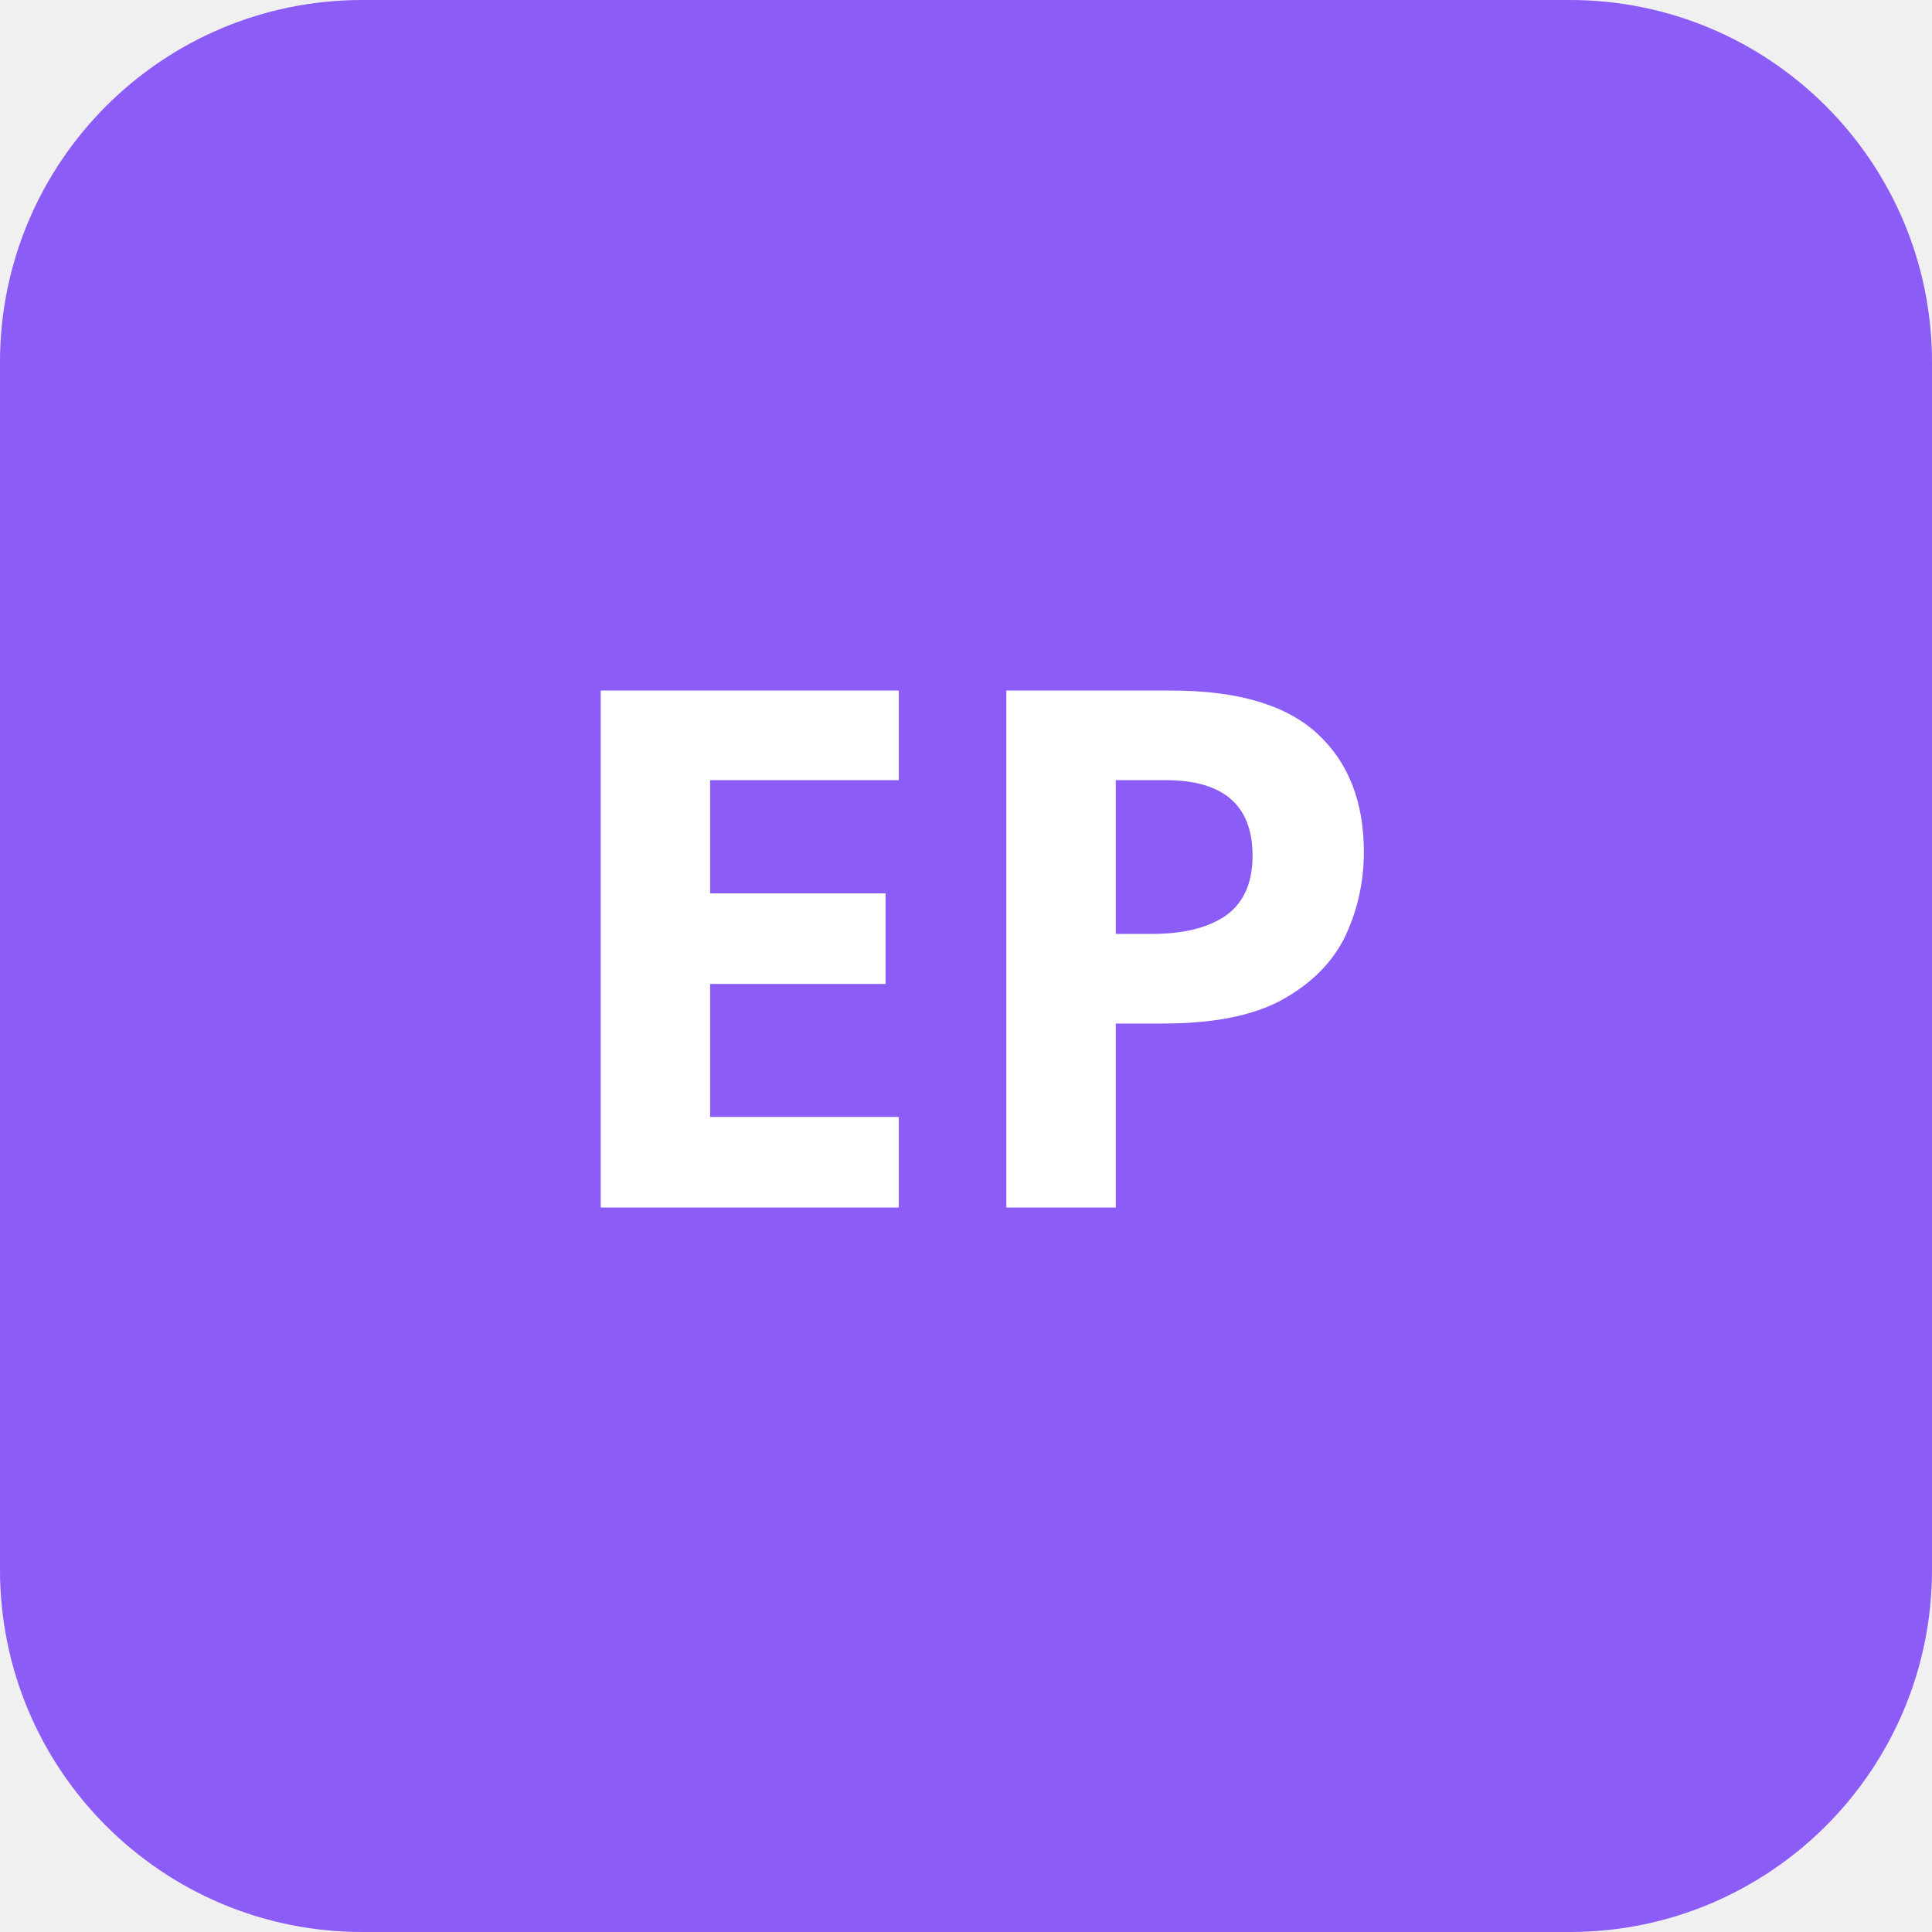
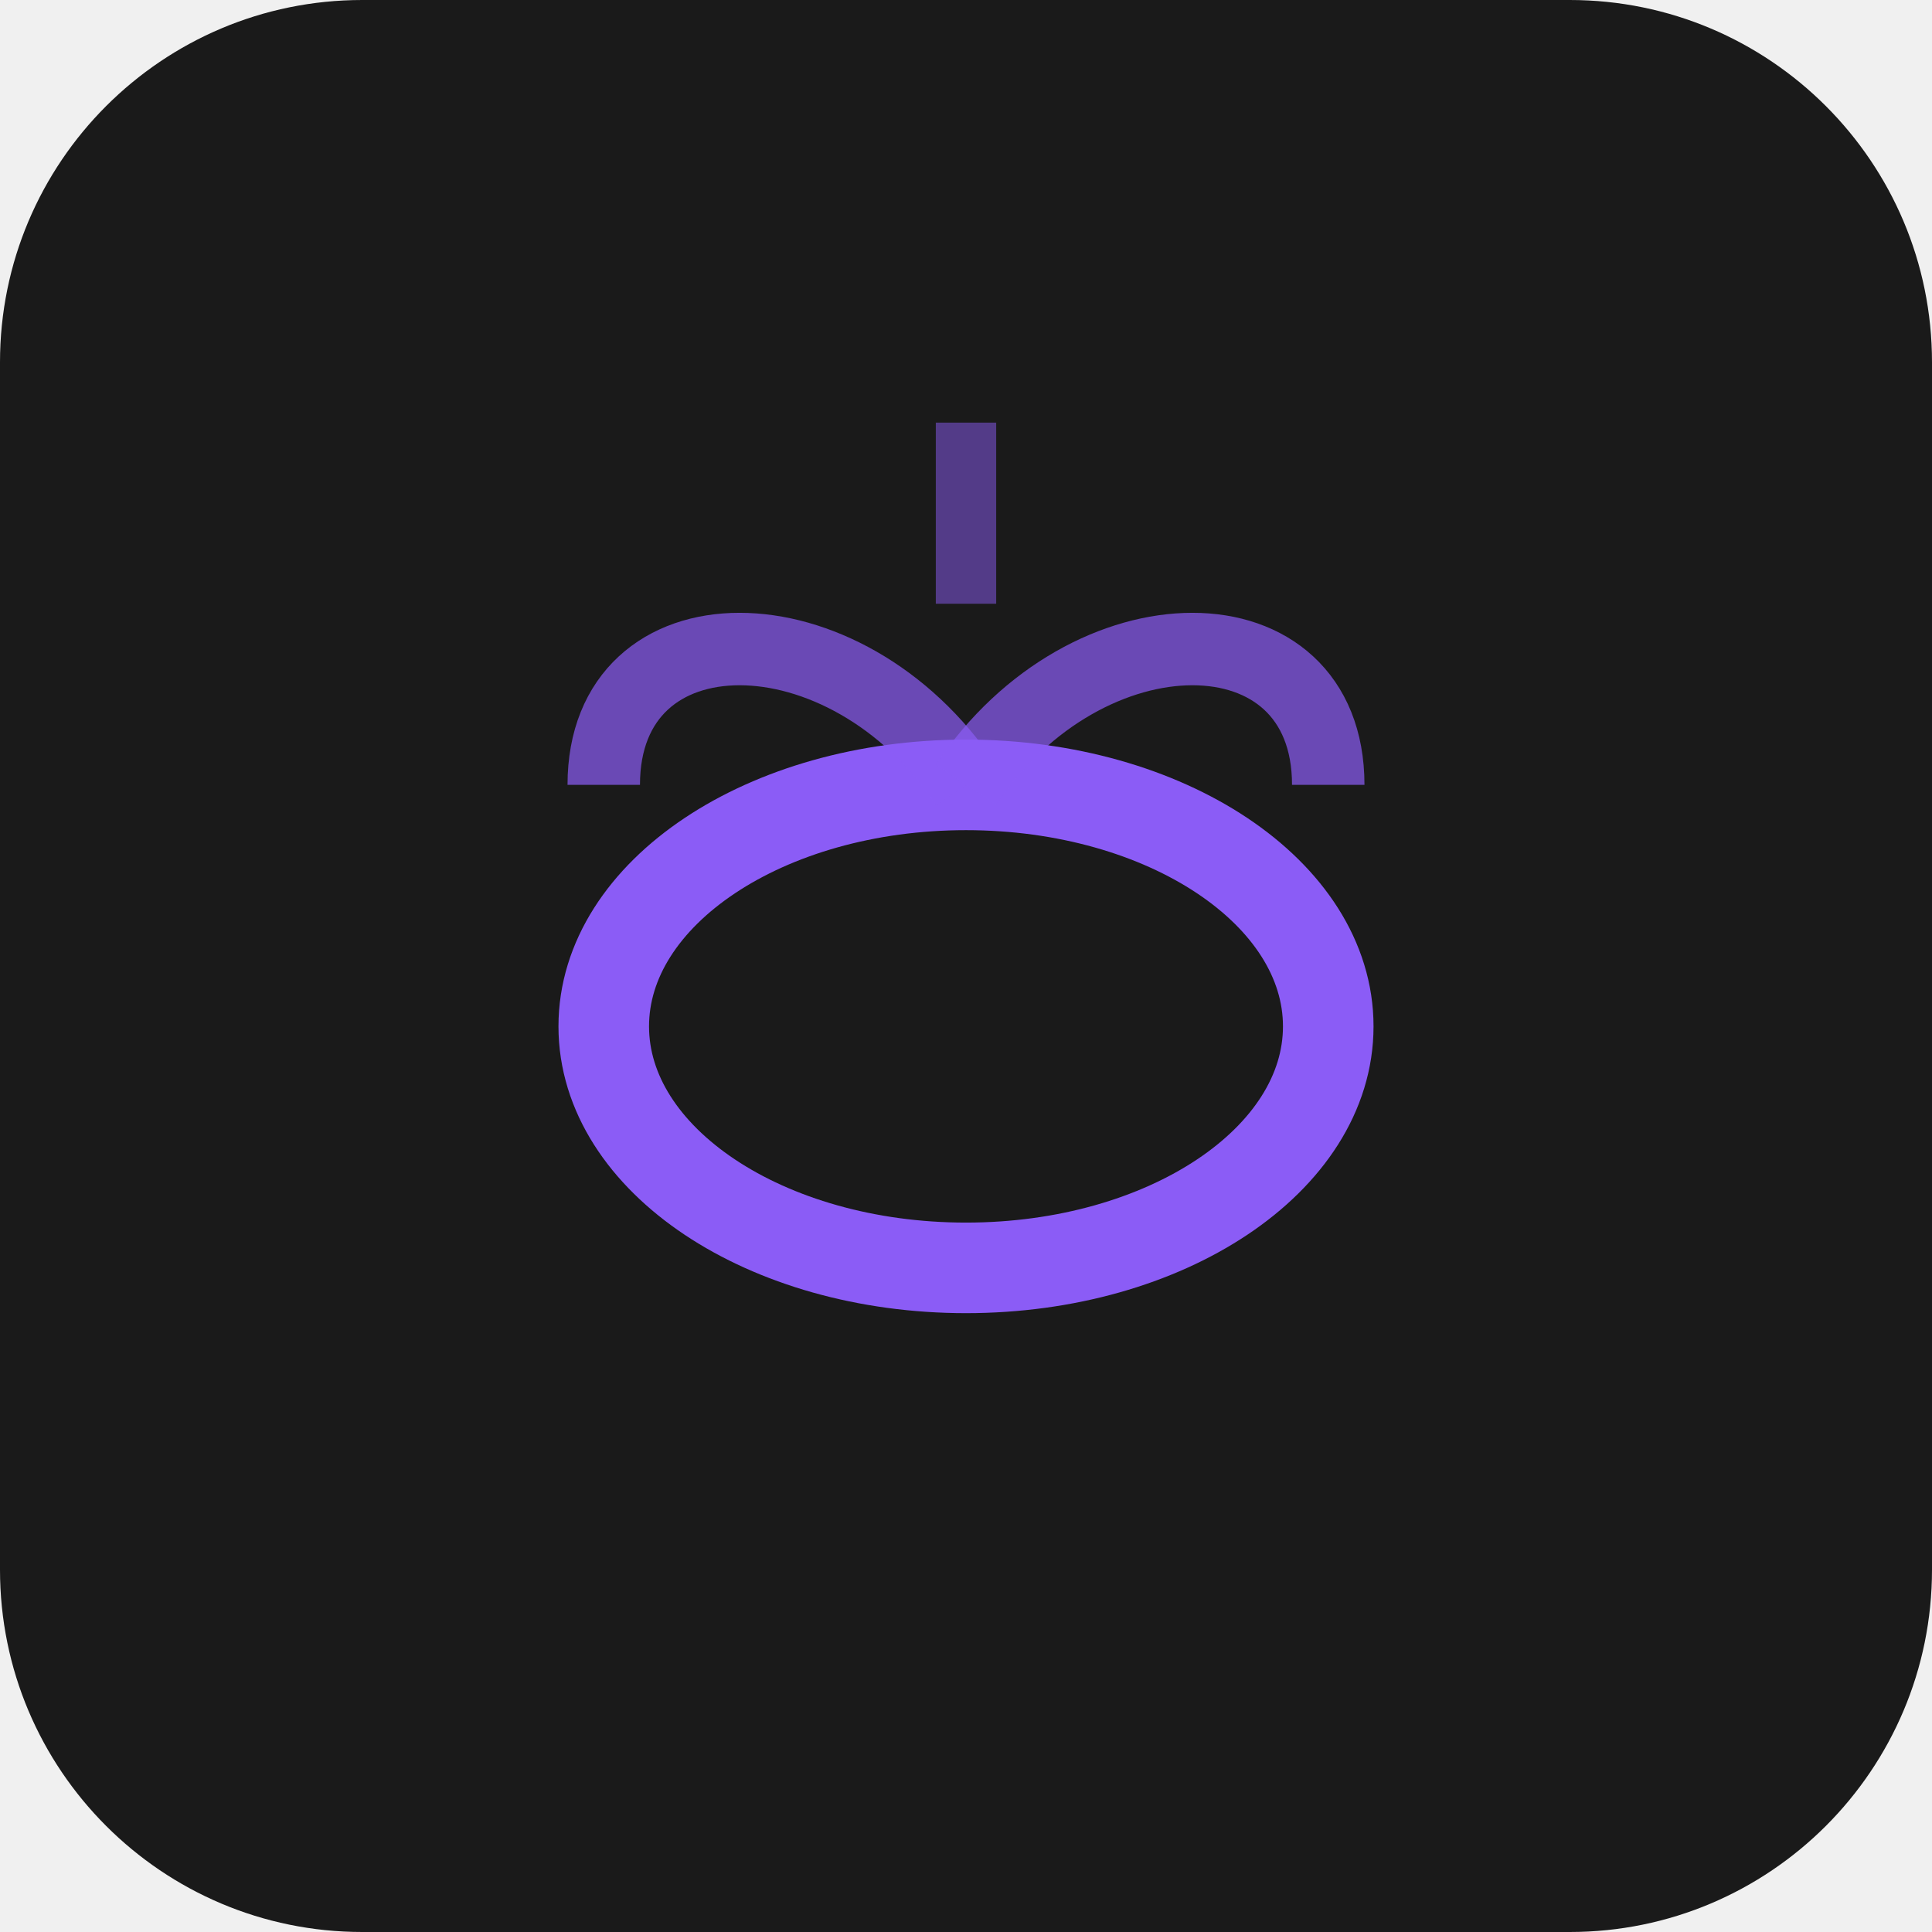
<svg xmlns="http://www.w3.org/2000/svg" viewBox="0 0 32 32">
-   <rect width="32" height="32" rx="6" fill="#8b5cf6" />
-   <text x="16" y="20" text-anchor="middle" fill="#fff" font-family="sans-serif" font-size="12" font-weight="700">EP</text>
+   <rect width="32" height="32" rx="6" fill="#1a1a1a" />
+   <ellipse cx="16" cy="17" rx="6" ry="4" fill="none" stroke="#8b5cf6" stroke-width="1.5" />
+   <path d="M16 13c-2-3-6-3-6 0" fill="none" stroke="#8b5cf6" stroke-width="1.2" opacity="0.7" />
+   <path d="M16 13c2-3 6-3 6 0" fill="none" stroke="#8b5cf6" stroke-width="1.2" opacity="0.7" />
+   <line x1="16" y1="10" x2="16" y2="7" stroke="#8b5cf6" stroke-width="1" opacity="0.5" />
</svg>
